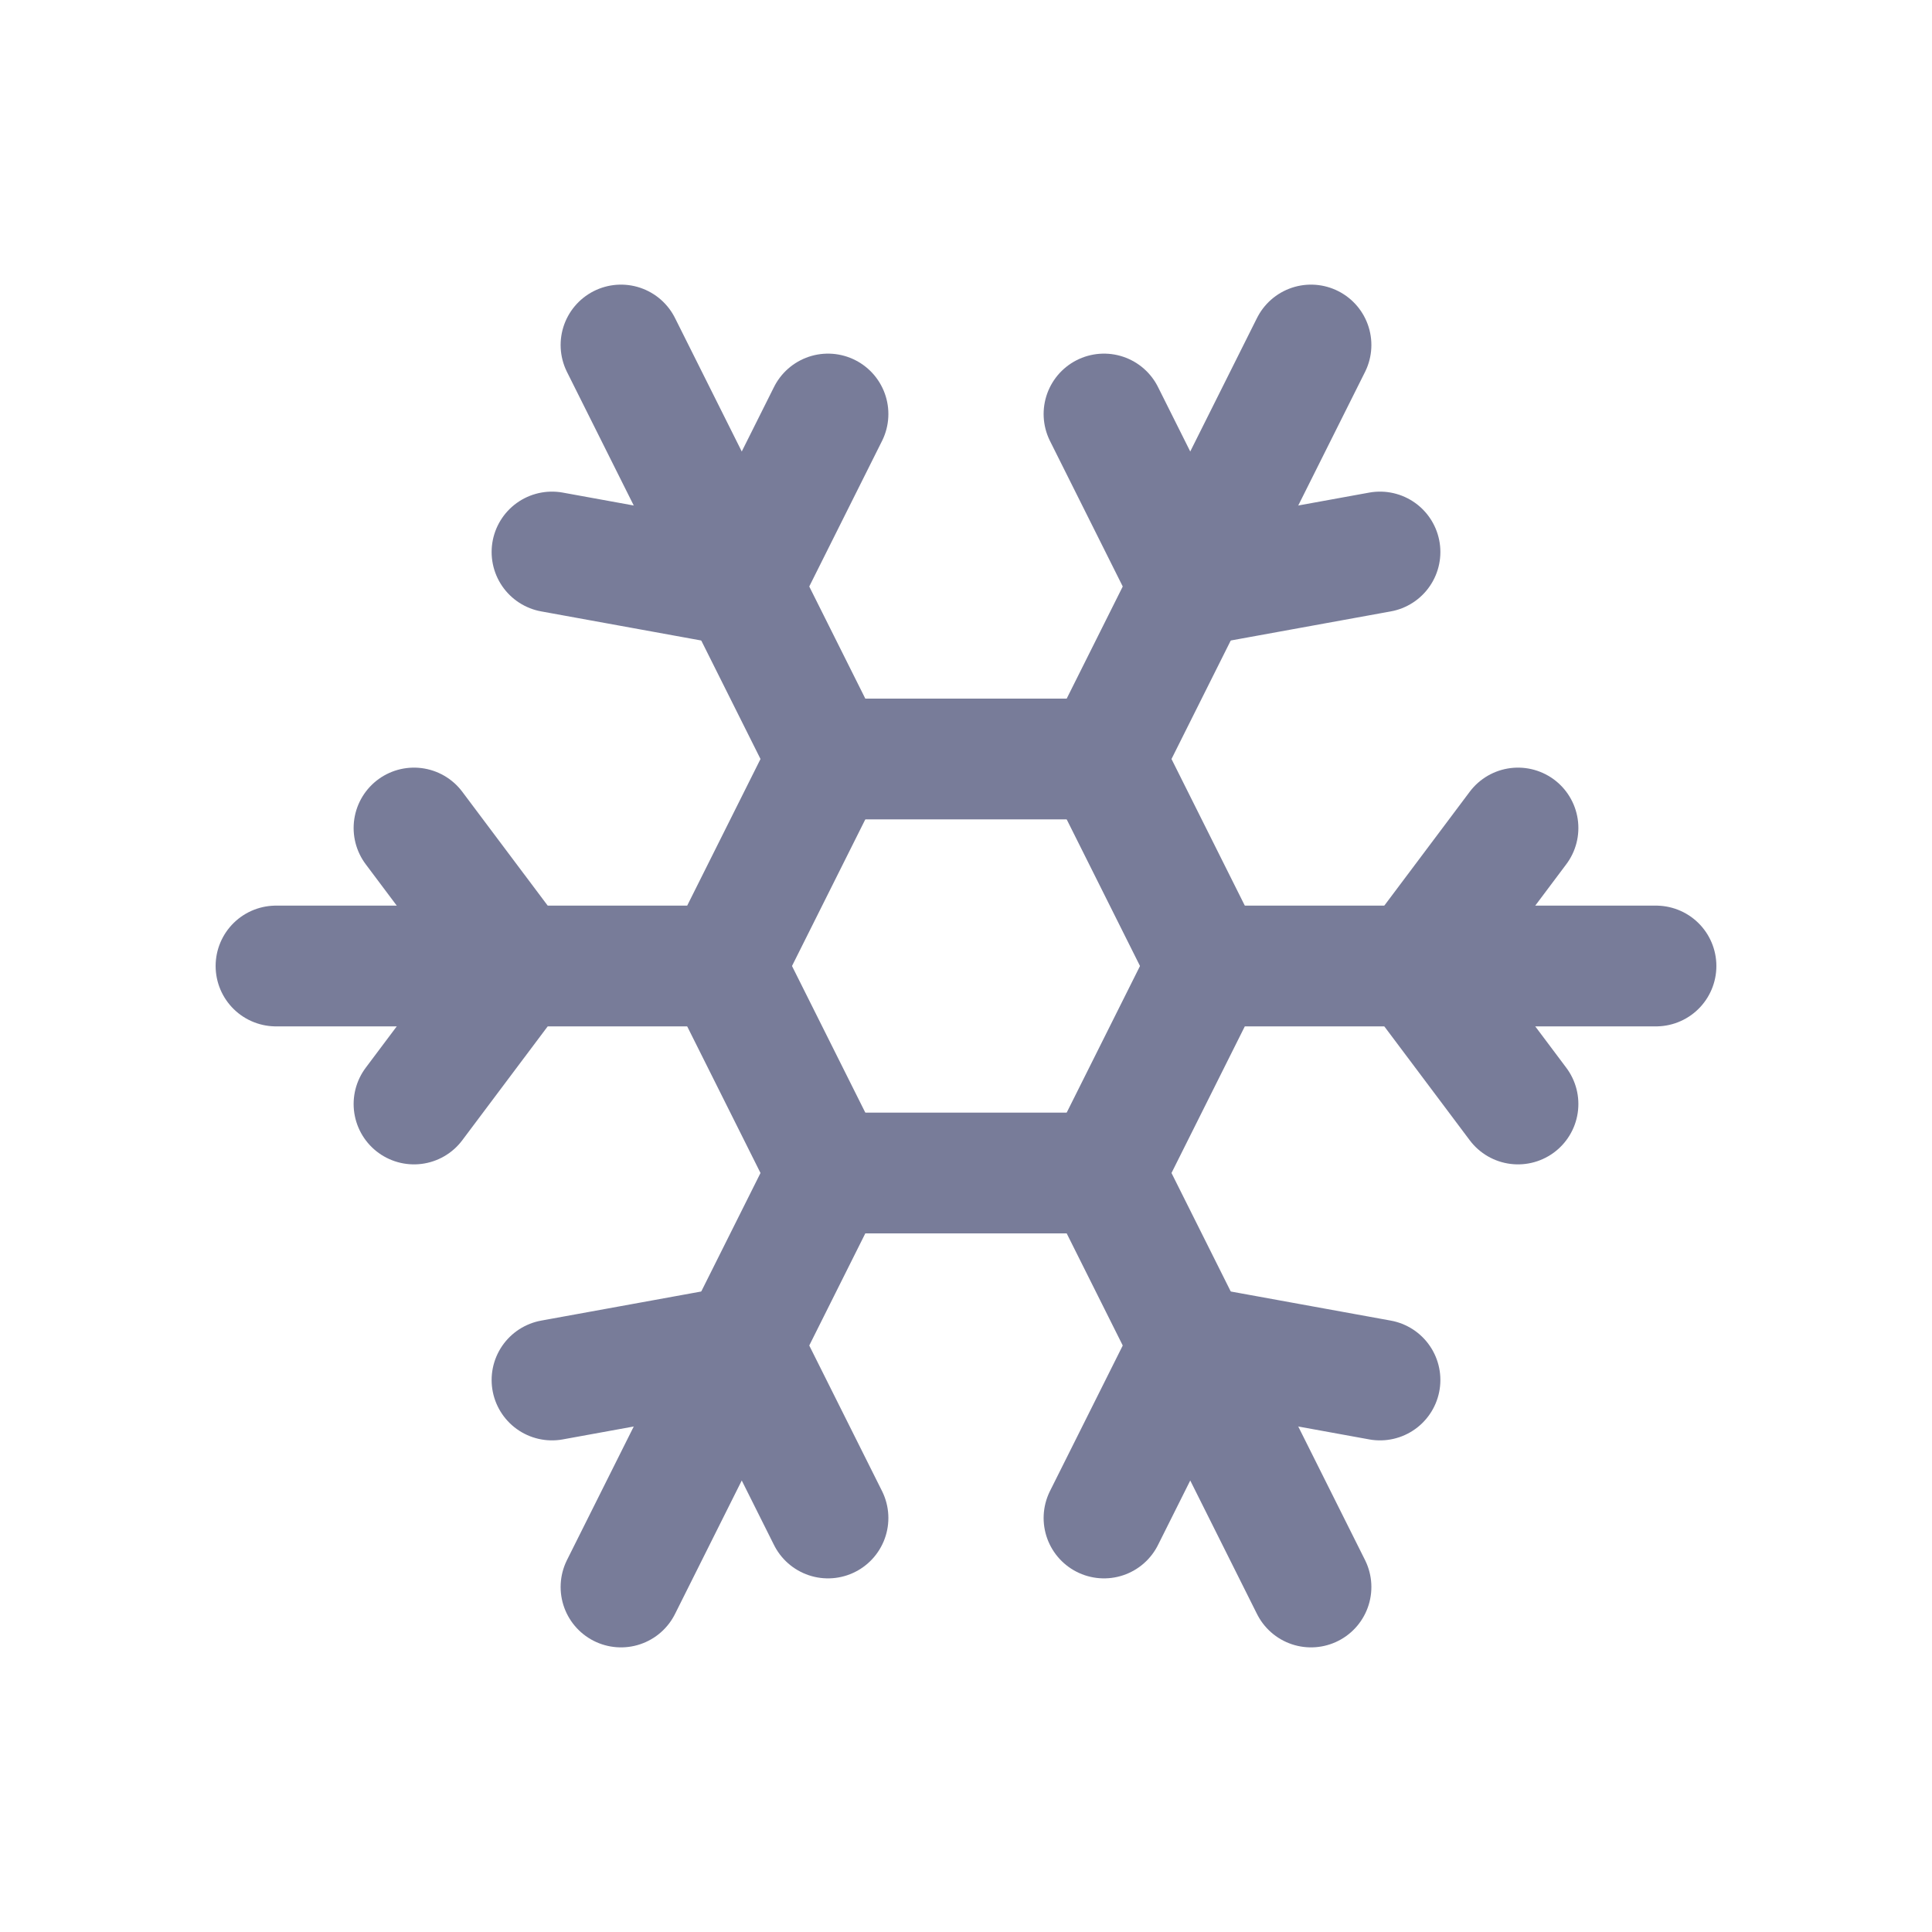
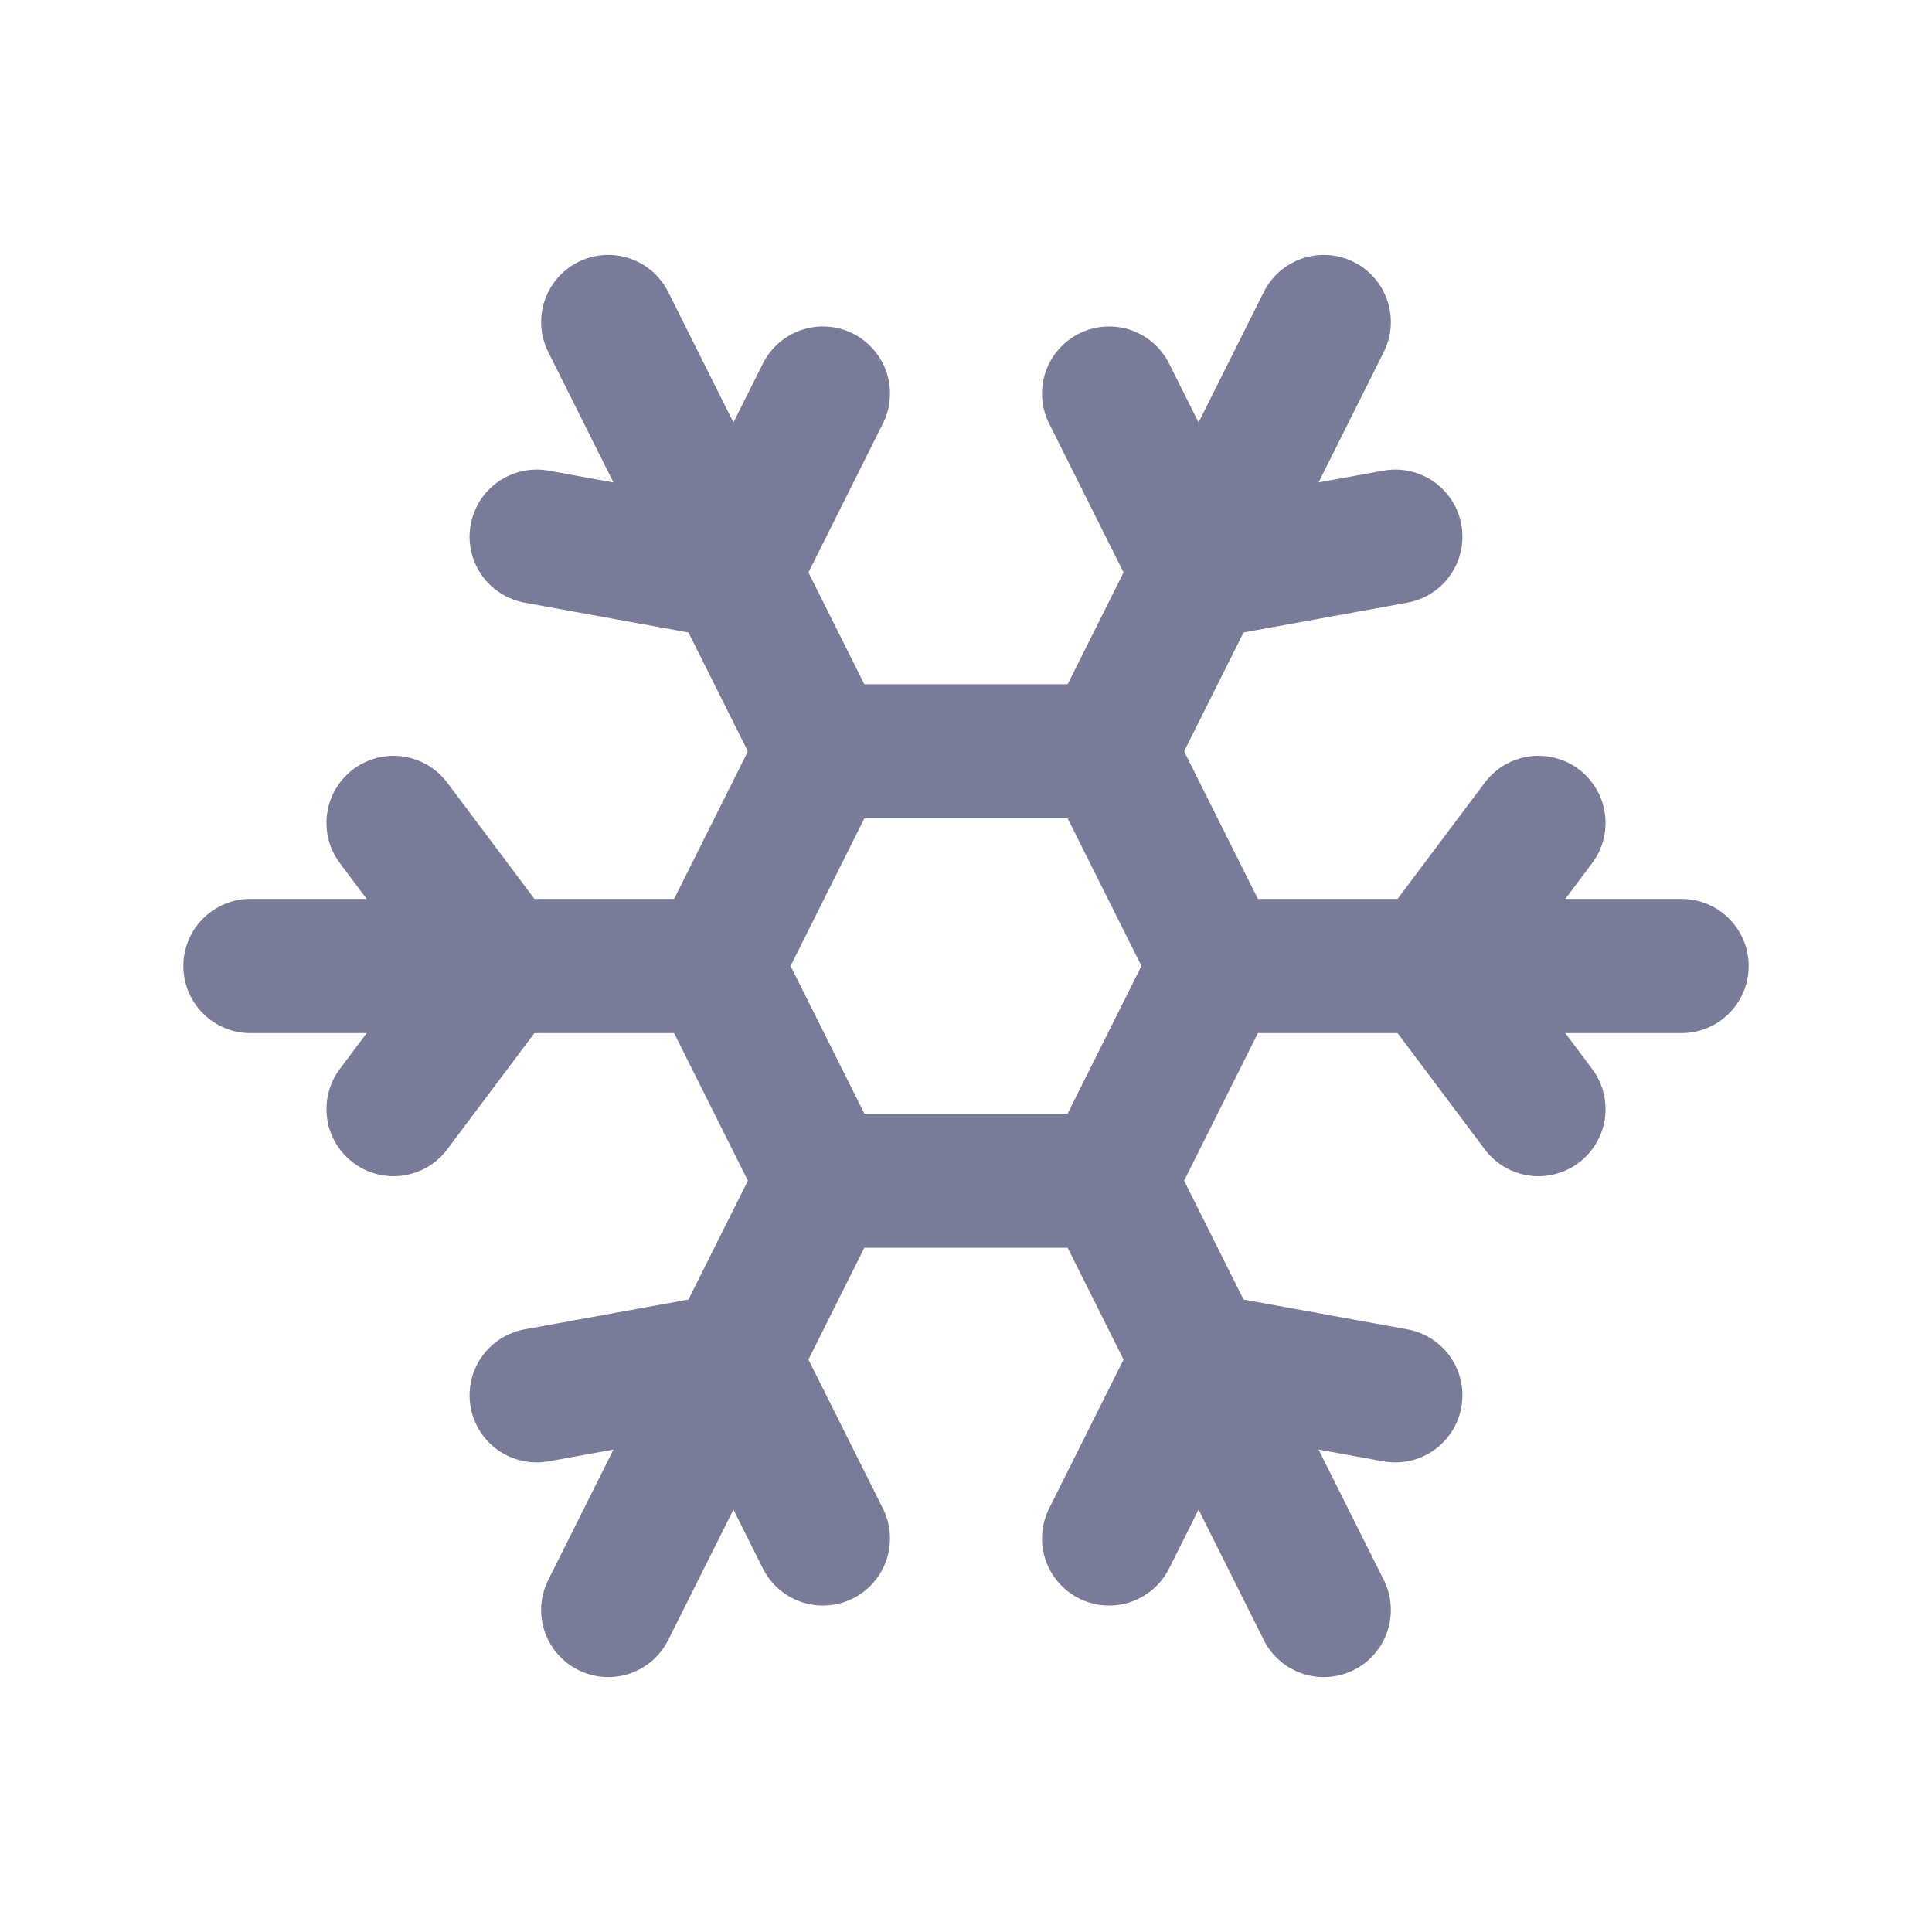
- <svg xmlns="http://www.w3.org/2000/svg" width="24" height="24" viewBox="-2 -2 28 28" fill="none" stroke="#787c99" stroke-width="1.75" stroke-linecap="round" stroke-linejoin="round">
+ <svg xmlns="http://www.w3.org/2000/svg" width="24" height="24" viewBox="-1.5 -1.5 27.0 27.0" fill="none" stroke="#787c99" stroke-width="1.875" stroke-linecap="round" stroke-linejoin="round">
  <path d="m10 20-1.25-2.5L6 18" />
  <path d="M10 4 8.75 6.5 6 6" />
  <path d="m14 20 1.25-2.5L18 18" />
  <path d="m14 4 1.25 2.5L18 6" />
  <path d="m17 21-3-6h-4" />
  <path d="m17 3-3 6 1.5 3" />
  <path d="M2 12h6.5L10 9" />
  <path d="m20 10-1.5 2 1.5 2" />
  <path d="M22 12h-6.5L14 15" />
  <path d="m4 10 1.5 2L4 14" />
  <path d="m7 21 3-6-1.5-3" />
  <path d="m7 3 3 6h4" />
</svg>
